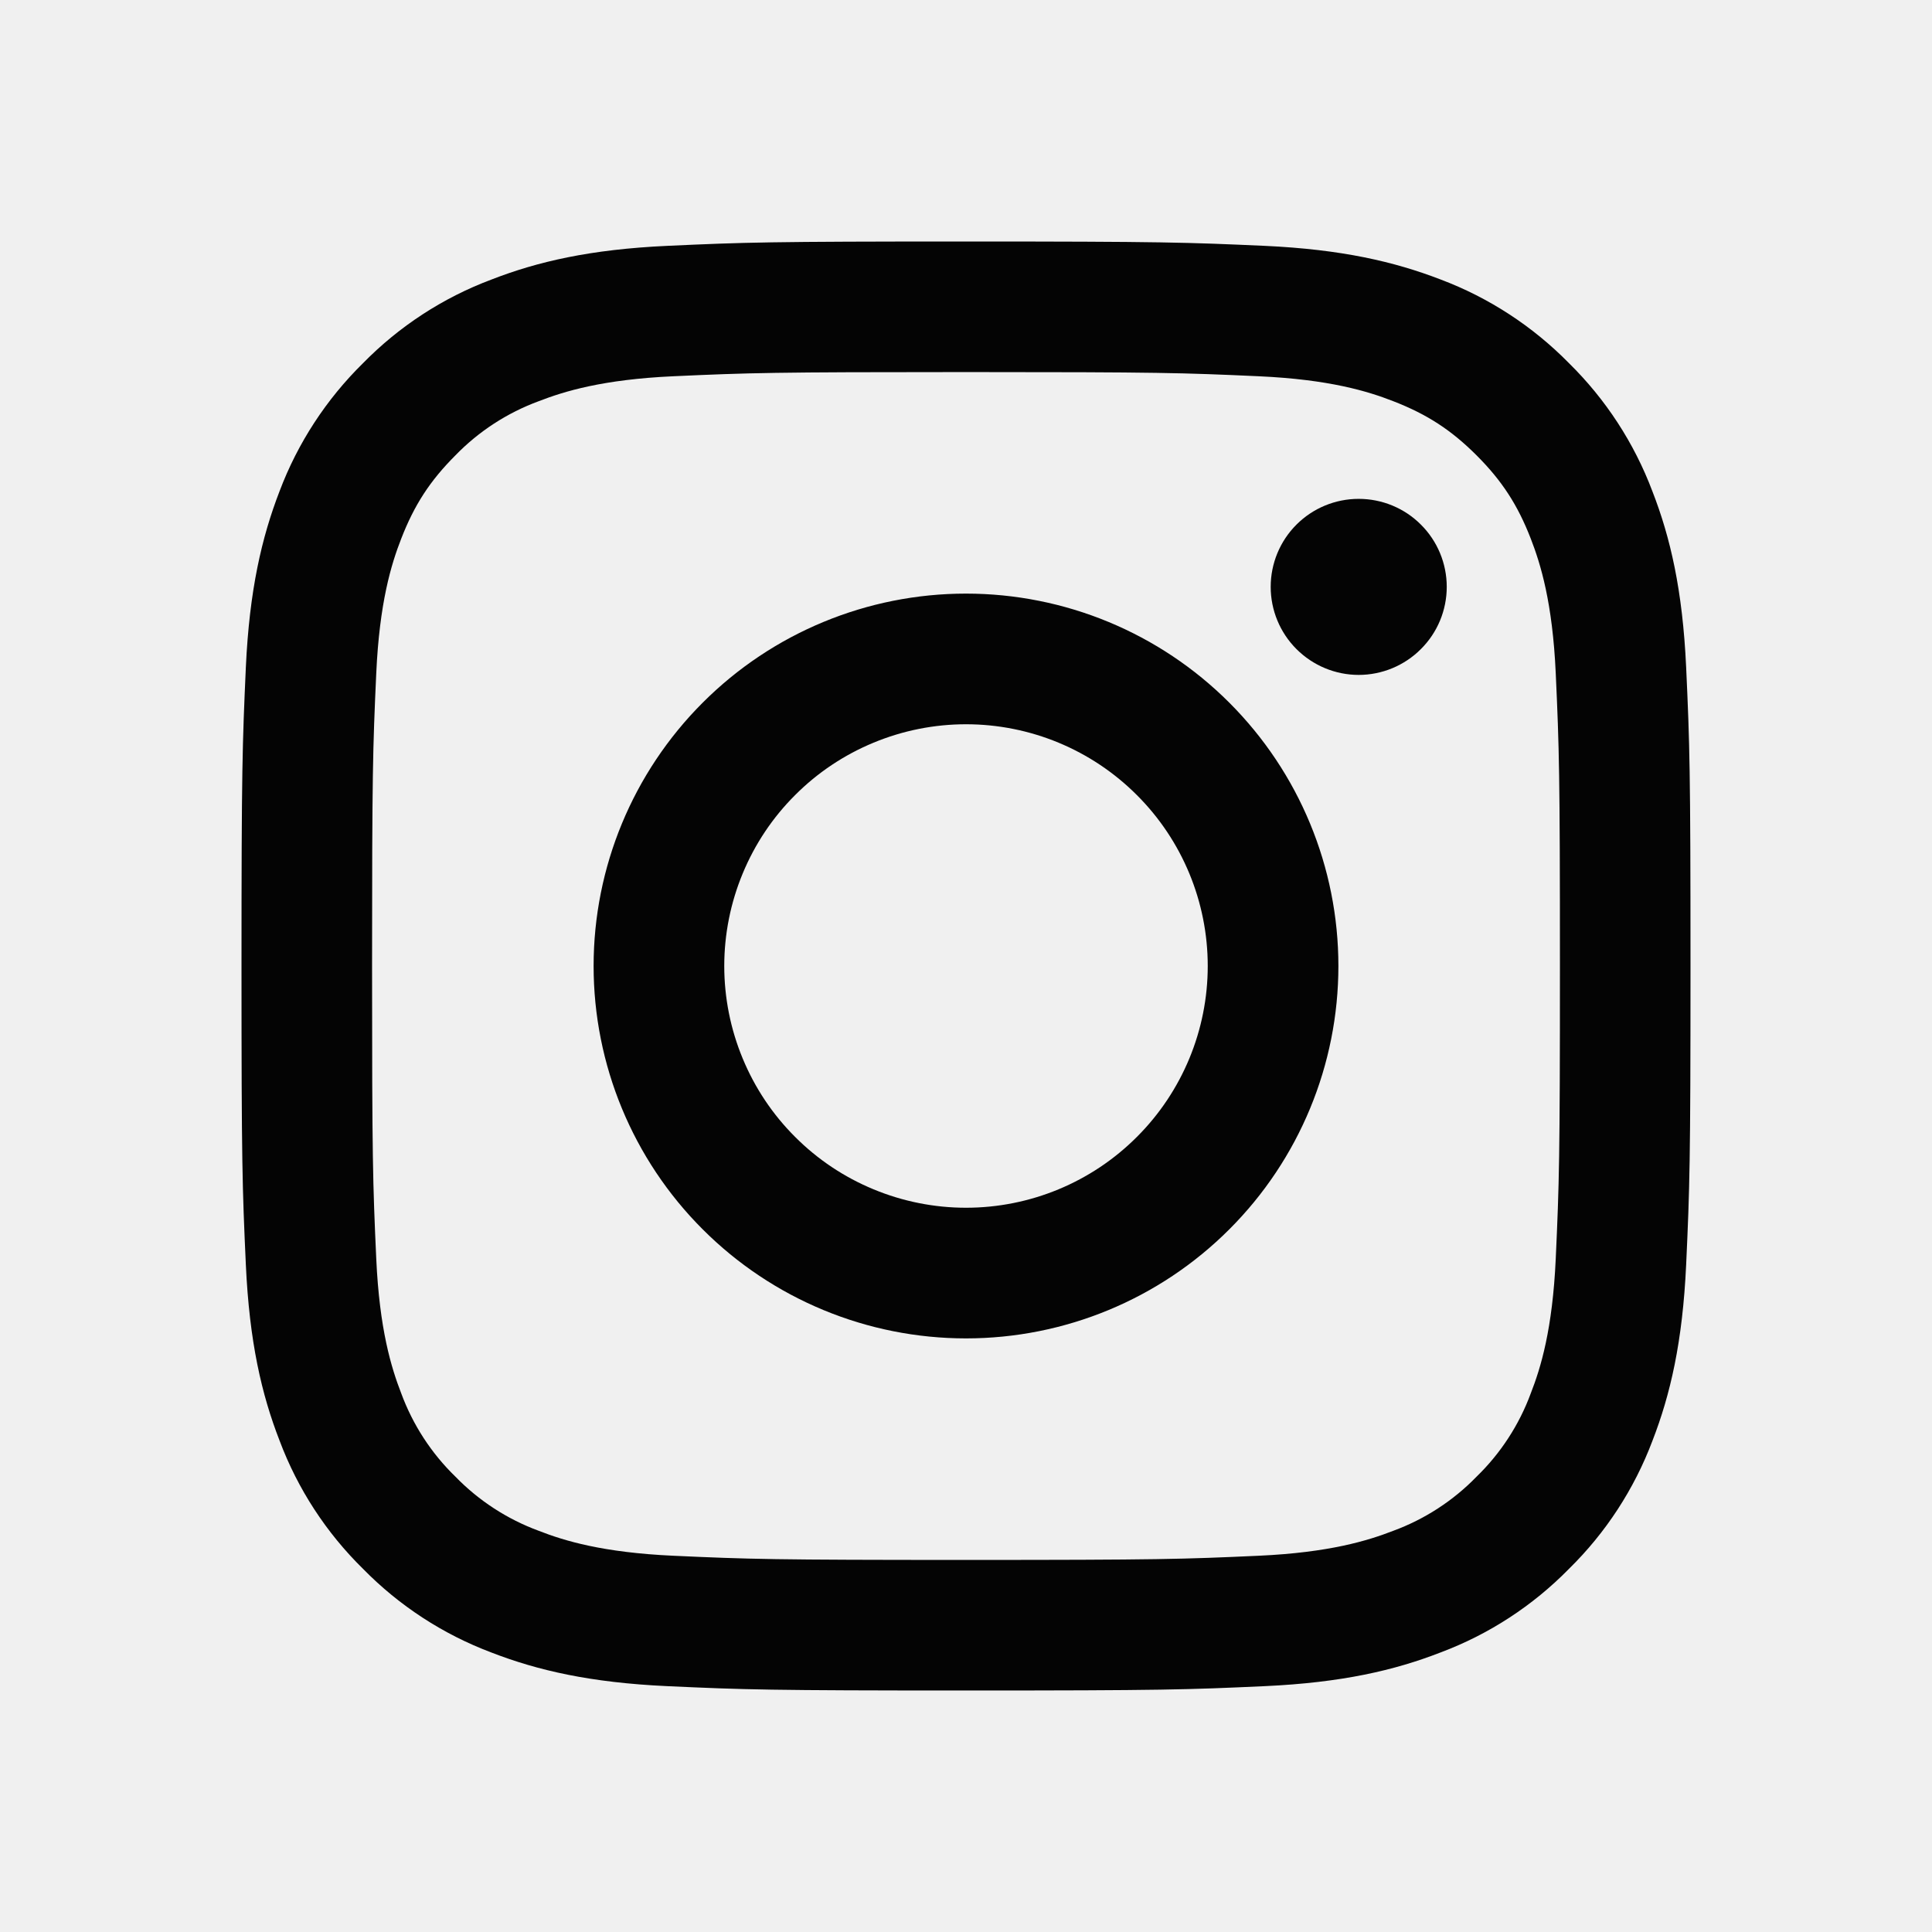
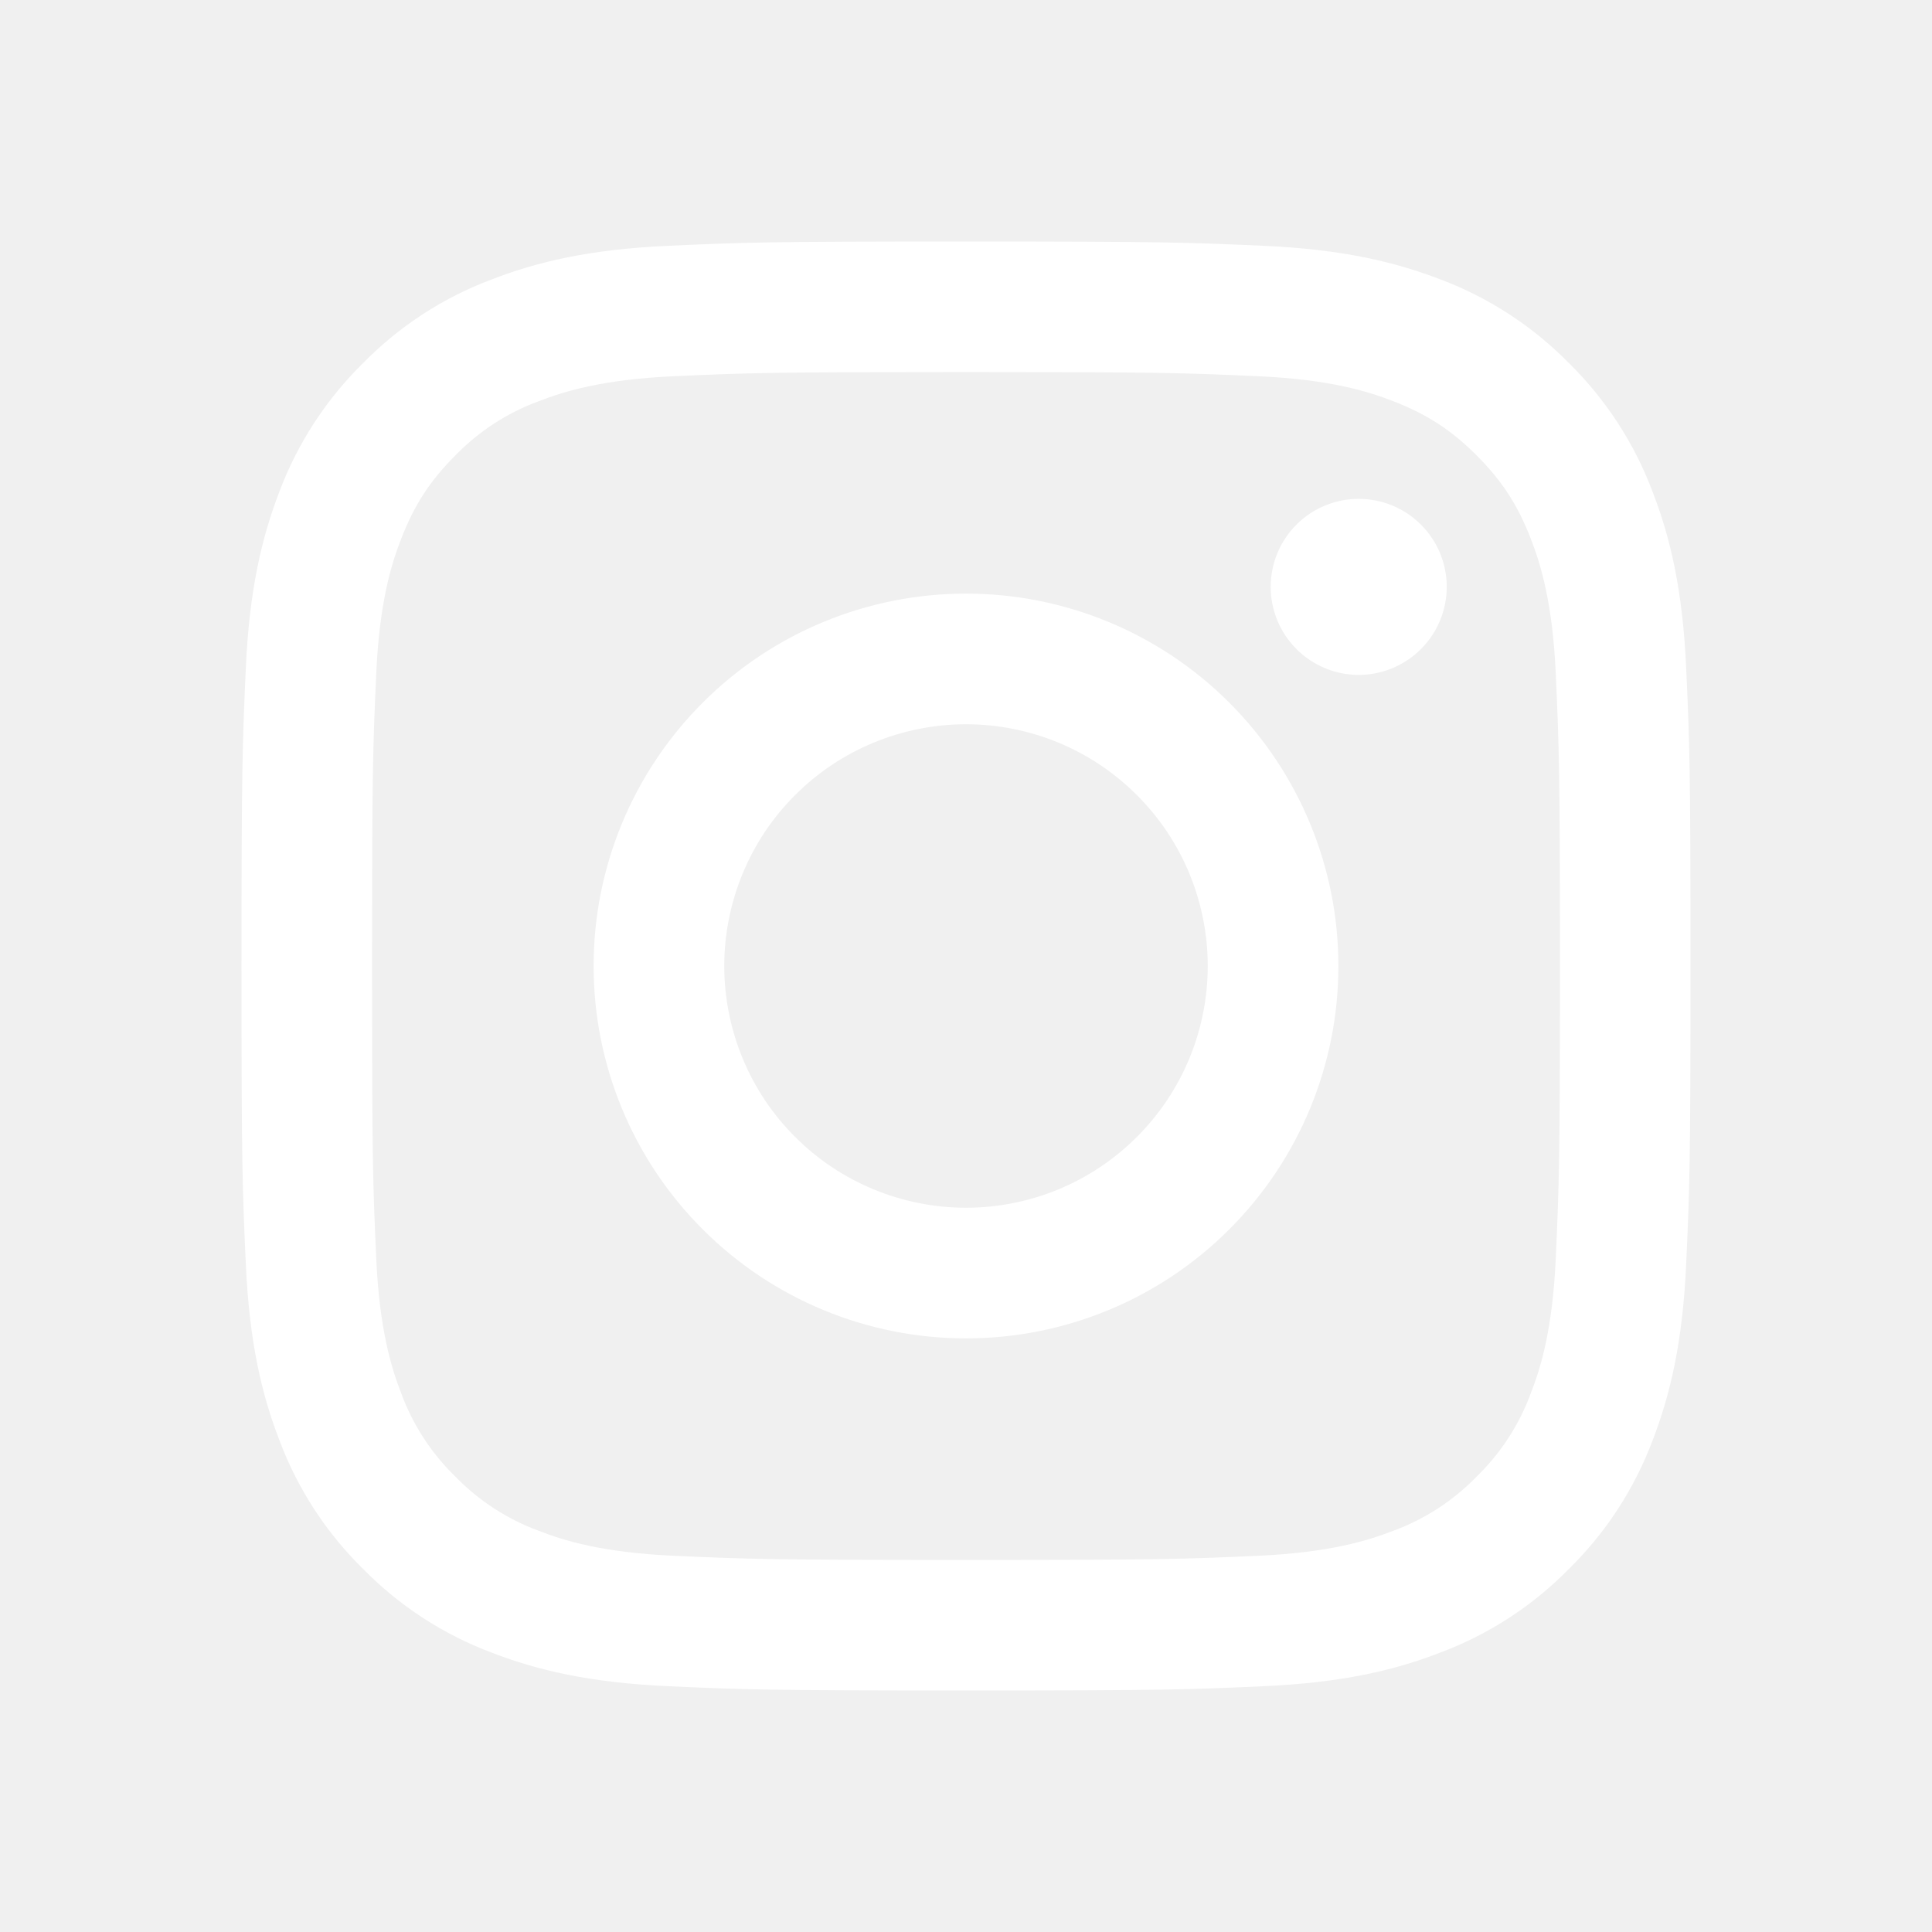
<svg xmlns="http://www.w3.org/2000/svg" width="24" height="24" viewBox="0 0 24 24" fill="none">
-   <path fill-rule="evenodd" clip-rule="evenodd" d="M12 3C9.556 3 9.25 3.01 8.29 3.054C7.331 3.098 6.677 3.25 6.104 3.473C5.504 3.698 4.96 4.052 4.51 4.511C4.053 4.96 3.698 5.504 3.472 6.104C3.251 6.677 3.098 7.332 3.054 8.29C3.011 9.25 3 9.555 3 12C3 14.445 3.01 14.75 3.054 15.71C3.098 16.669 3.25 17.323 3.473 17.896C3.698 18.496 4.052 19.04 4.511 19.49C4.96 19.948 5.504 20.302 6.104 20.528C6.677 20.75 7.331 20.902 8.29 20.946C9.25 20.99 9.556 21 12 21C14.444 21 14.75 20.99 15.71 20.946C16.669 20.902 17.323 20.75 17.896 20.527C18.496 20.302 19.04 19.948 19.49 19.489C19.948 19.04 20.302 18.496 20.528 17.896C20.75 17.323 20.902 16.669 20.946 15.71C20.99 14.75 21 14.444 21 12C21 9.556 20.99 9.25 20.946 8.29C20.902 7.331 20.75 6.677 20.527 6.104C20.301 5.504 19.947 4.96 19.489 4.51C19.04 4.053 18.496 3.698 17.896 3.472C17.323 3.251 16.668 3.098 15.71 3.054C14.75 3.011 14.445 3 12 3ZM12 4.622C14.403 4.622 14.688 4.631 15.637 4.674C16.514 4.714 16.991 4.86 17.308 4.984C17.728 5.147 18.028 5.342 18.343 5.657C18.658 5.972 18.853 6.272 19.016 6.692C19.139 7.009 19.286 7.486 19.326 8.363C19.369 9.312 19.378 9.597 19.378 12C19.378 14.403 19.369 14.688 19.326 15.637C19.286 16.514 19.14 16.991 19.016 17.308C18.872 17.699 18.642 18.053 18.343 18.343C18.053 18.642 17.699 18.872 17.308 19.016C16.991 19.139 16.514 19.286 15.637 19.326C14.688 19.369 14.404 19.378 12 19.378C9.596 19.378 9.312 19.369 8.363 19.326C7.486 19.286 7.009 19.14 6.692 19.016C6.301 18.872 5.947 18.642 5.657 18.343C5.358 18.053 5.128 17.699 4.984 17.308C4.861 16.991 4.714 16.514 4.674 15.637C4.631 14.688 4.622 14.403 4.622 12C4.622 9.597 4.631 9.312 4.674 8.363C4.714 7.486 4.86 7.009 4.984 6.692C5.147 6.272 5.342 5.972 5.657 5.657C5.947 5.358 6.301 5.128 6.692 4.984C7.009 4.861 7.486 4.714 8.363 4.674C9.312 4.631 9.597 4.622 12 4.622Z" fill="#040404" />
-   <path fill-rule="evenodd" clip-rule="evenodd" d="M12 15.003C11.606 15.003 11.215 14.925 10.851 14.774C10.486 14.623 10.155 14.402 9.877 14.123C9.598 13.845 9.377 13.514 9.226 13.149C9.075 12.785 8.997 12.394 8.997 12C8.997 11.606 9.075 11.215 9.226 10.851C9.377 10.486 9.598 10.155 9.877 9.877C10.155 9.598 10.486 9.377 10.851 9.226C11.215 9.075 11.606 8.997 12 8.997C12.796 8.997 13.56 9.313 14.123 9.877C14.687 10.44 15.003 11.204 15.003 12C15.003 12.796 14.687 13.56 14.123 14.123C13.56 14.687 12.796 15.003 12 15.003ZM12 7.374C10.773 7.374 9.596 7.861 8.729 8.729C7.861 9.597 7.374 10.773 7.374 12C7.374 13.227 7.861 14.404 8.729 15.271C9.596 16.139 10.773 16.626 12 16.626C13.227 16.626 14.404 16.139 15.271 15.271C16.139 14.404 16.626 13.227 16.626 12C16.626 10.773 16.139 9.597 15.271 8.729C14.404 7.861 13.227 7.374 12 7.374ZM17.972 7.29C17.972 7.58 17.857 7.858 17.651 8.063C17.447 8.268 17.168 8.384 16.878 8.384C16.588 8.384 16.31 8.268 16.105 8.063C15.9 7.858 15.785 7.58 15.785 7.29C15.785 7 15.9 6.722 16.105 6.517C16.31 6.312 16.588 6.197 16.878 6.197C17.168 6.197 17.447 6.312 17.651 6.517C17.857 6.722 17.972 7 17.972 7.29Z" fill="#040404" />
+   <path fill-rule="evenodd" clip-rule="evenodd" d="M12 3C9.556 3 9.25 3.01 8.29 3.054C7.331 3.098 6.677 3.25 6.104 3.473C5.504 3.698 4.96 4.052 4.51 4.511C4.053 4.96 3.698 5.504 3.472 6.104C3.251 6.677 3.098 7.332 3.054 8.29C3.011 9.25 3 9.555 3 12C3 14.445 3.01 14.75 3.054 15.71C3.098 16.669 3.25 17.323 3.473 17.896C3.698 18.496 4.052 19.04 4.511 19.49C4.96 19.948 5.504 20.302 6.104 20.528C6.677 20.75 7.331 20.902 8.29 20.946C9.25 20.99 9.556 21 12 21C14.444 21 14.75 20.99 15.71 20.946C16.669 20.902 17.323 20.75 17.896 20.527C18.496 20.302 19.04 19.948 19.49 19.489C19.948 19.04 20.302 18.496 20.528 17.896C20.75 17.323 20.902 16.669 20.946 15.71C20.99 14.75 21 14.444 21 12C21 9.556 20.99 9.25 20.946 8.29C20.902 7.331 20.75 6.677 20.527 6.104C20.301 5.504 19.947 4.96 19.489 4.51C19.04 4.053 18.496 3.698 17.896 3.472C17.323 3.251 16.668 3.098 15.71 3.054C14.75 3.011 14.445 3 12 3ZM12 4.622C14.403 4.622 14.688 4.631 15.637 4.674C16.514 4.714 16.991 4.86 17.308 4.984C17.728 5.147 18.028 5.342 18.343 5.657C18.658 5.972 18.853 6.272 19.016 6.692C19.139 7.009 19.286 7.486 19.326 8.363C19.369 9.312 19.378 9.597 19.378 12C19.378 14.403 19.369 14.688 19.326 15.637C19.286 16.514 19.14 16.991 19.016 17.308C18.872 17.699 18.642 18.053 18.343 18.343C18.053 18.642 17.699 18.872 17.308 19.016C16.991 19.139 16.514 19.286 15.637 19.326C14.688 19.369 14.404 19.378 12 19.378C9.596 19.378 9.312 19.369 8.363 19.326C7.486 19.286 7.009 19.14 6.692 19.016C6.301 18.872 5.947 18.642 5.657 18.343C5.358 18.053 5.128 17.699 4.984 17.308C4.861 16.991 4.714 16.514 4.674 15.637C4.631 14.688 4.622 14.403 4.622 12C4.622 9.597 4.631 9.312 4.674 8.363C4.714 7.486 4.86 7.009 4.984 6.692C5.147 6.272 5.342 5.972 5.657 5.657C5.947 5.358 6.301 5.128 6.692 4.984C7.009 4.861 7.486 4.714 8.363 4.674C9.312 4.631 9.597 4.622 12 4.622Z" fill="white" />
+   <path fill-rule="evenodd" clip-rule="evenodd" d="M12 15.003C11.606 15.003 11.215 14.925 10.851 14.774C10.486 14.623 10.155 14.402 9.877 14.123C9.598 13.845 9.377 13.514 9.226 13.149C9.075 12.785 8.997 12.394 8.997 12C8.997 11.606 9.075 11.215 9.226 10.851C9.377 10.486 9.598 10.155 9.877 9.877C10.155 9.598 10.486 9.377 10.851 9.226C11.215 9.075 11.606 8.997 12 8.997C12.796 8.997 13.56 9.313 14.123 9.877C14.687 10.44 15.003 11.204 15.003 12C15.003 12.796 14.687 13.56 14.123 14.123C13.56 14.687 12.796 15.003 12 15.003ZM12 7.374C10.773 7.374 9.596 7.861 8.729 8.729C7.861 9.597 7.374 10.773 7.374 12C7.374 13.227 7.861 14.404 8.729 15.271C9.596 16.139 10.773 16.626 12 16.626C13.227 16.626 14.404 16.139 15.271 15.271C16.139 14.404 16.626 13.227 16.626 12C16.626 10.773 16.139 9.597 15.271 8.729C14.404 7.861 13.227 7.374 12 7.374ZM17.972 7.29C17.972 7.58 17.857 7.858 17.651 8.063C17.447 8.268 17.168 8.384 16.878 8.384C16.588 8.384 16.31 8.268 16.105 8.063C15.9 7.858 15.785 7.58 15.785 7.29C15.785 7 15.9 6.722 16.105 6.517C16.31 6.312 16.588 6.197 16.878 6.197C17.168 6.197 17.447 6.312 17.651 6.517C17.857 6.722 17.972 7 17.972 7.29Z" fill="white" />
</svg>
